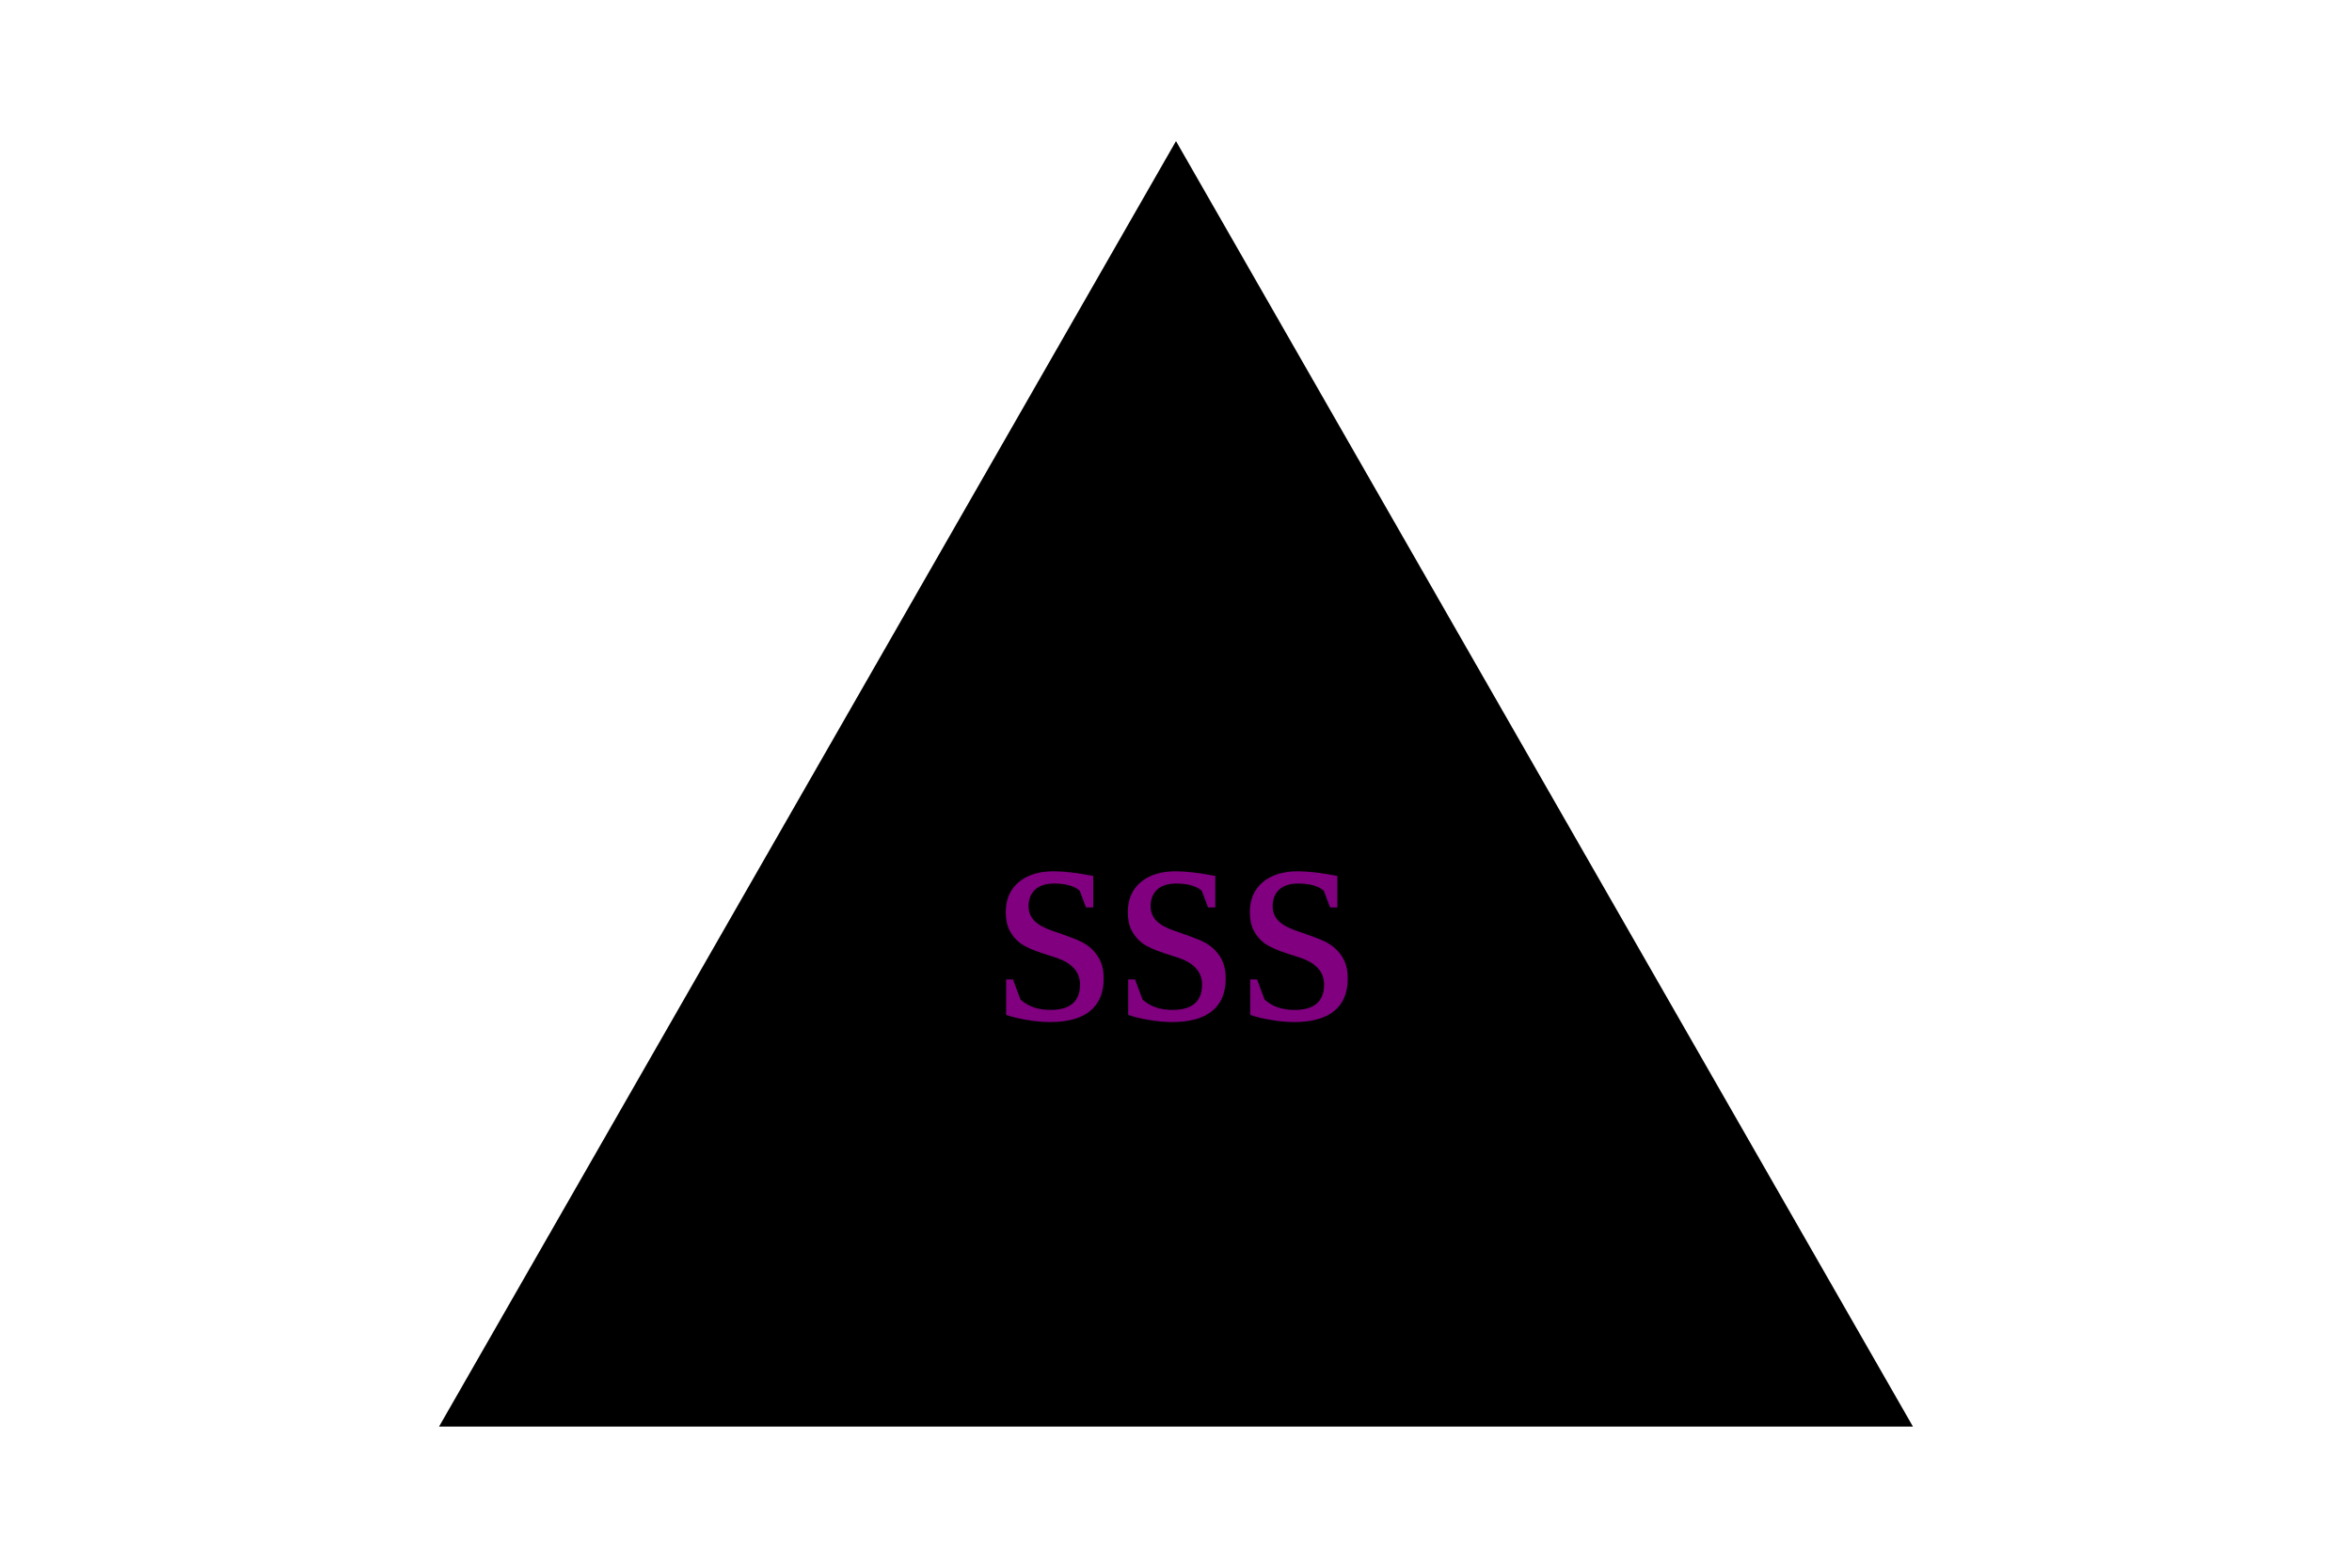
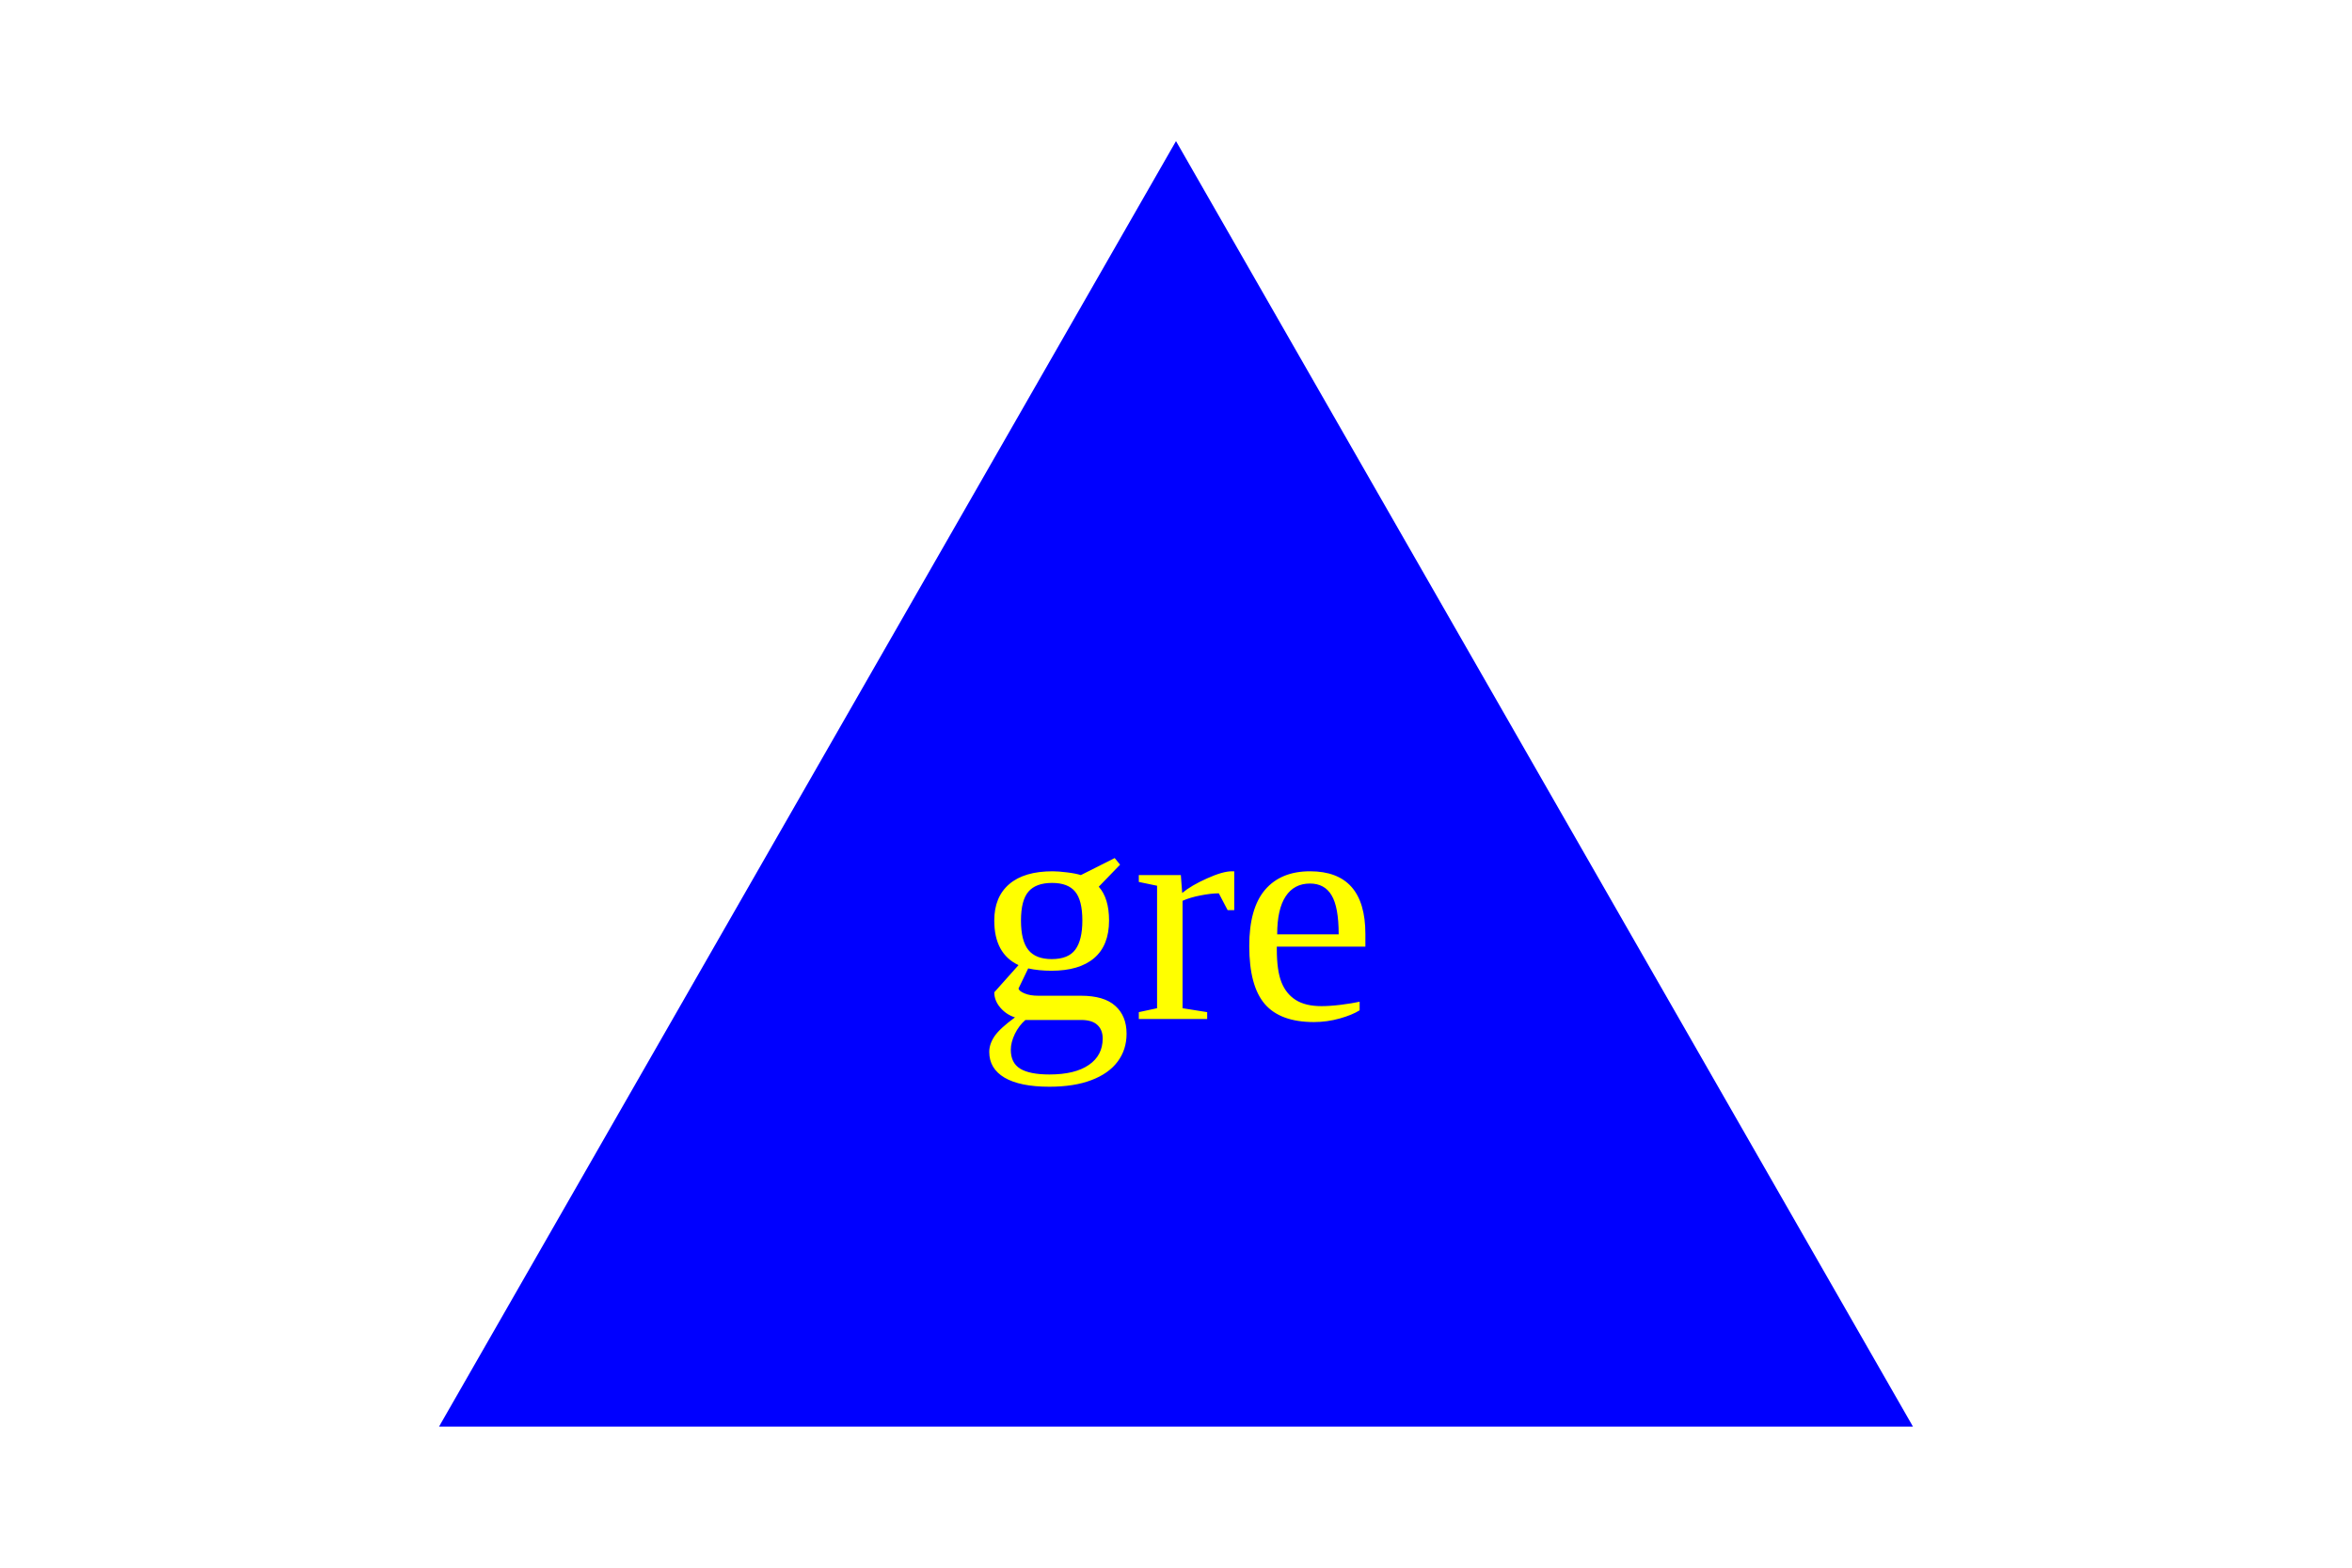
<svg xmlns="http://www.w3.org/2000/svg" version="1.1" width="300" height="200">
-   <g>Triangle<polygon points="150, 18 244, 182 56, 182" fill="black" />
-     <text x="150" y="130" text-anchor="middle" font-size="40" fill="purple">sss</text>
+   <g>Triangle<polygon points="150, 18 244, 182 56, 182" fill="blue" />
+     <text x="150" y="130" text-anchor="middle" font-size="40" fill="yellow">gre</text>
  </g>
</svg>
